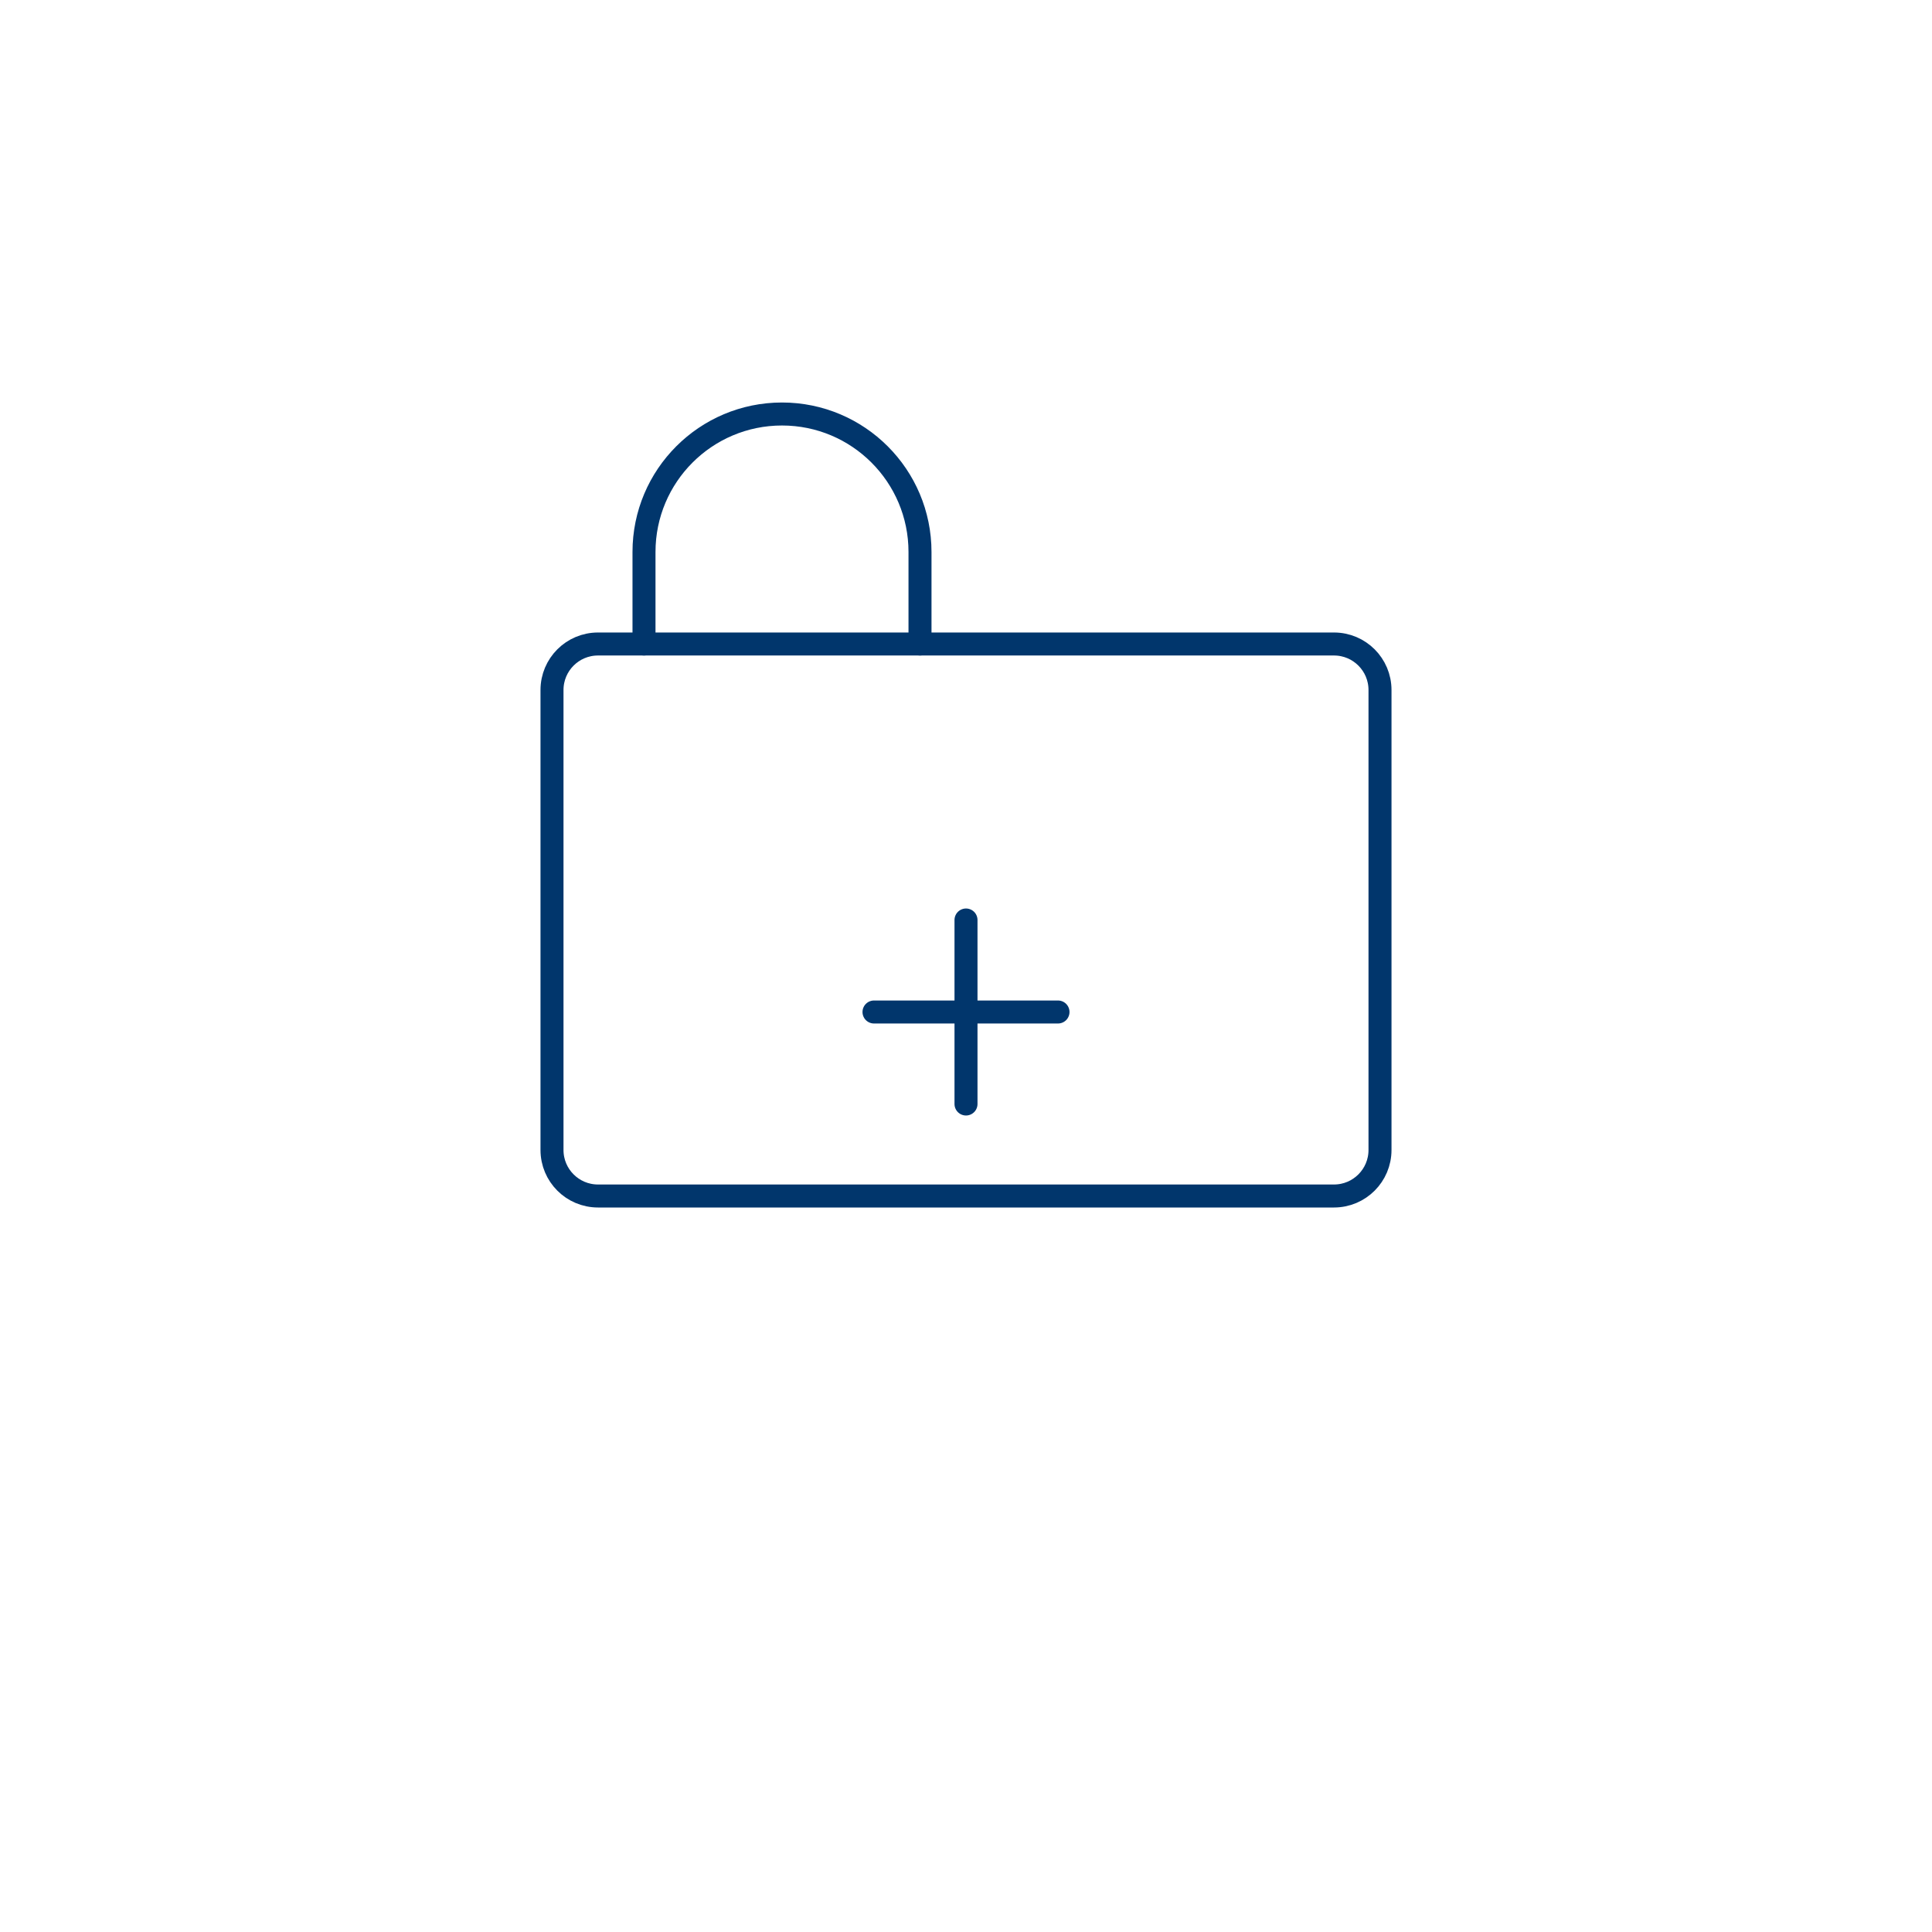
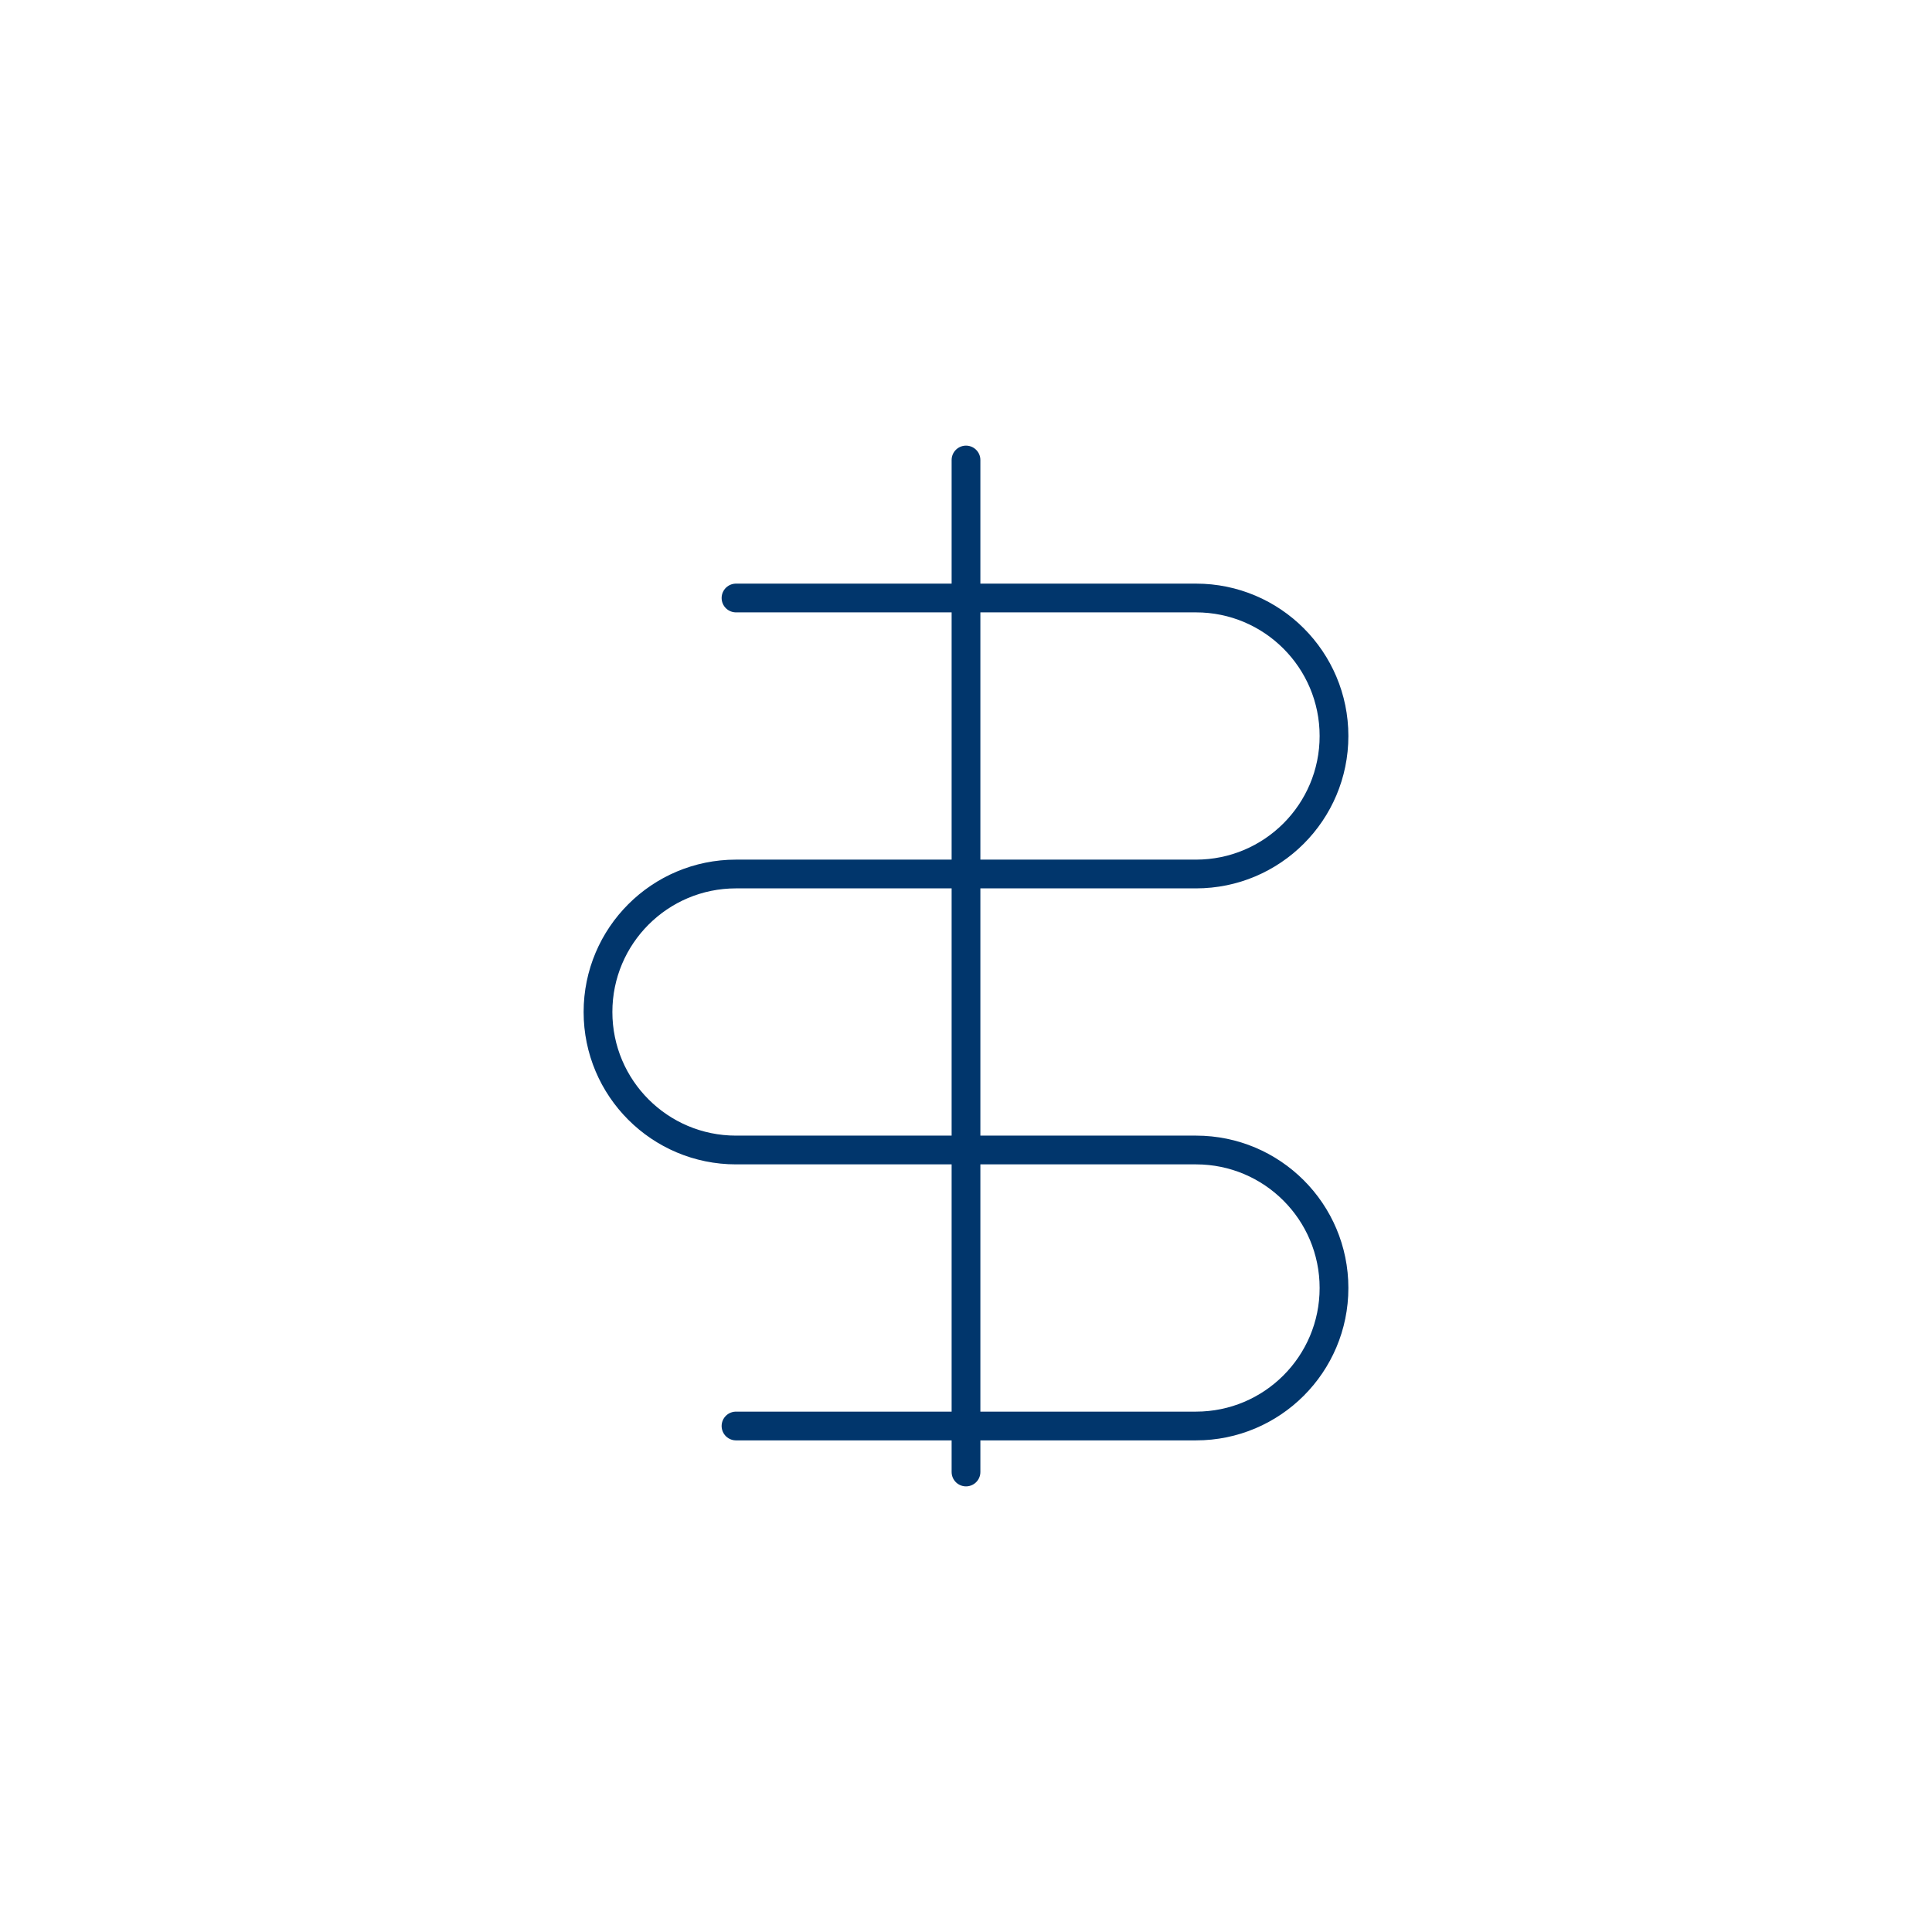
- <svg xmlns="http://www.w3.org/2000/svg" viewBox="0 0 168 168" fill="none" stroke="#01366c" stroke-width="2" stroke-linecap="round" stroke-linejoin="round">
-   <rect x="48" y="56" width="72" height="48" rx="4" />
-   <path d="M56 56V48a12 12 0 0124 0v8" />
-   <path d="M84 80v16" />
-   <path d="M76 88h16" />
+ <svg xmlns="http://www.w3.org/2000/svg" viewBox="0 0 168 168" fill="none" stroke="#01366c" stroke-width="2.5" stroke-linecap="round" stroke-linejoin="round">
+   <path d="M84 40v88" />
+   <path d="M64 52h40a12 12 0 010 24H64a12 12 0 000 24h40a12 12 0 010 24H64" />
</svg>
